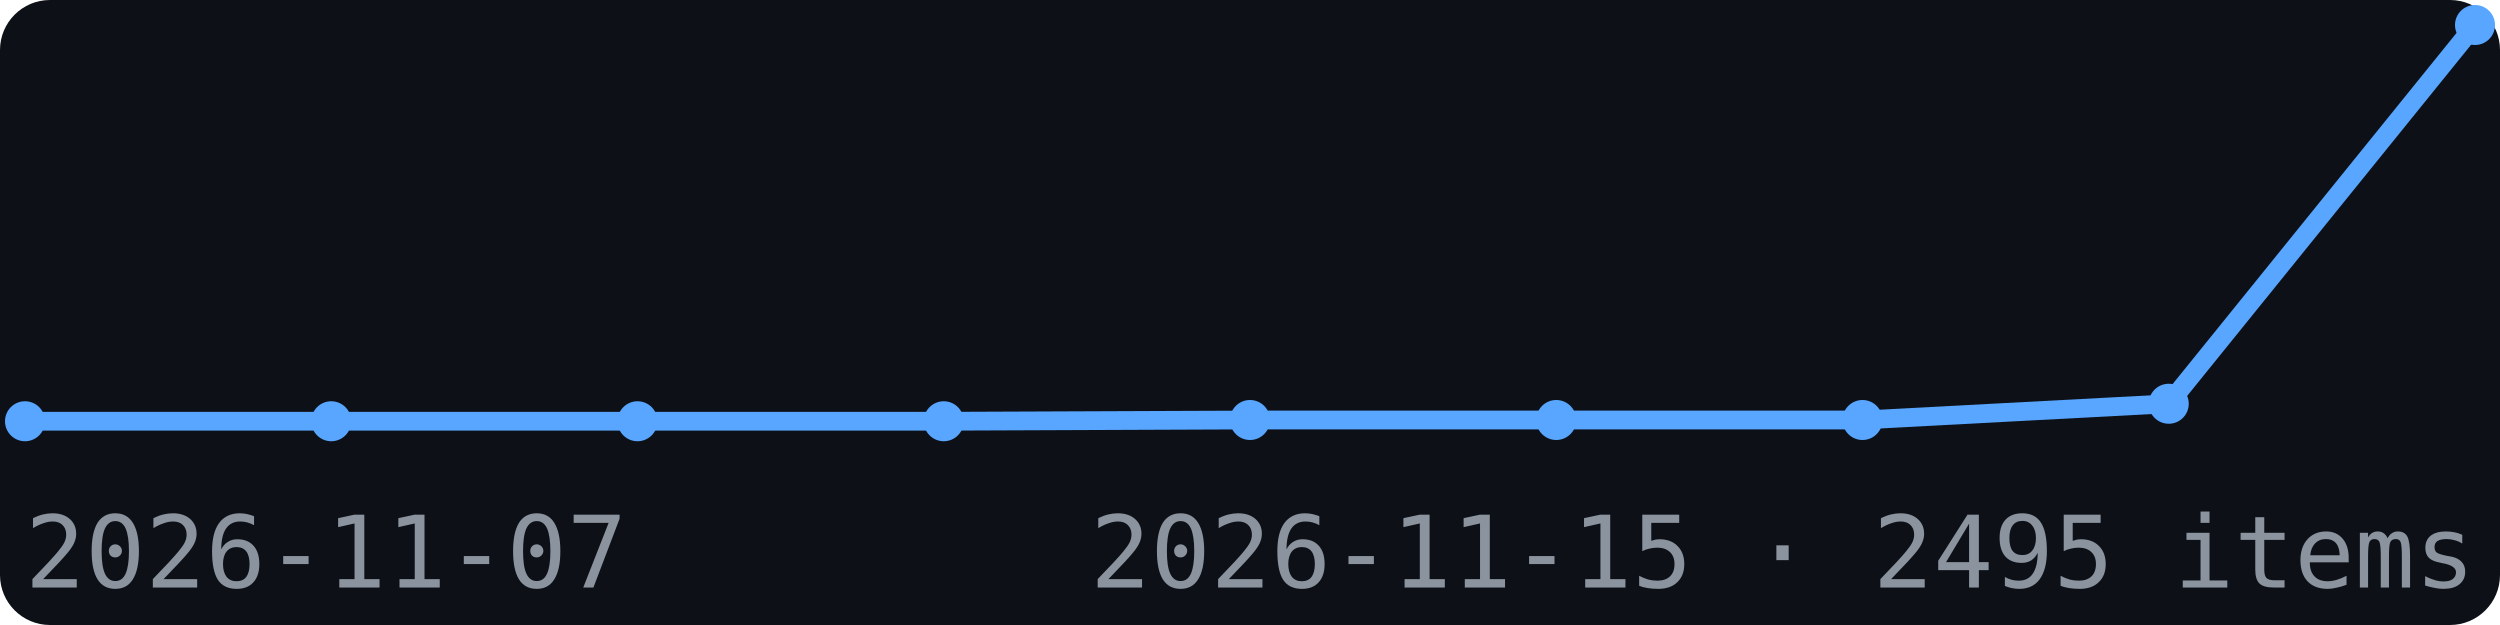
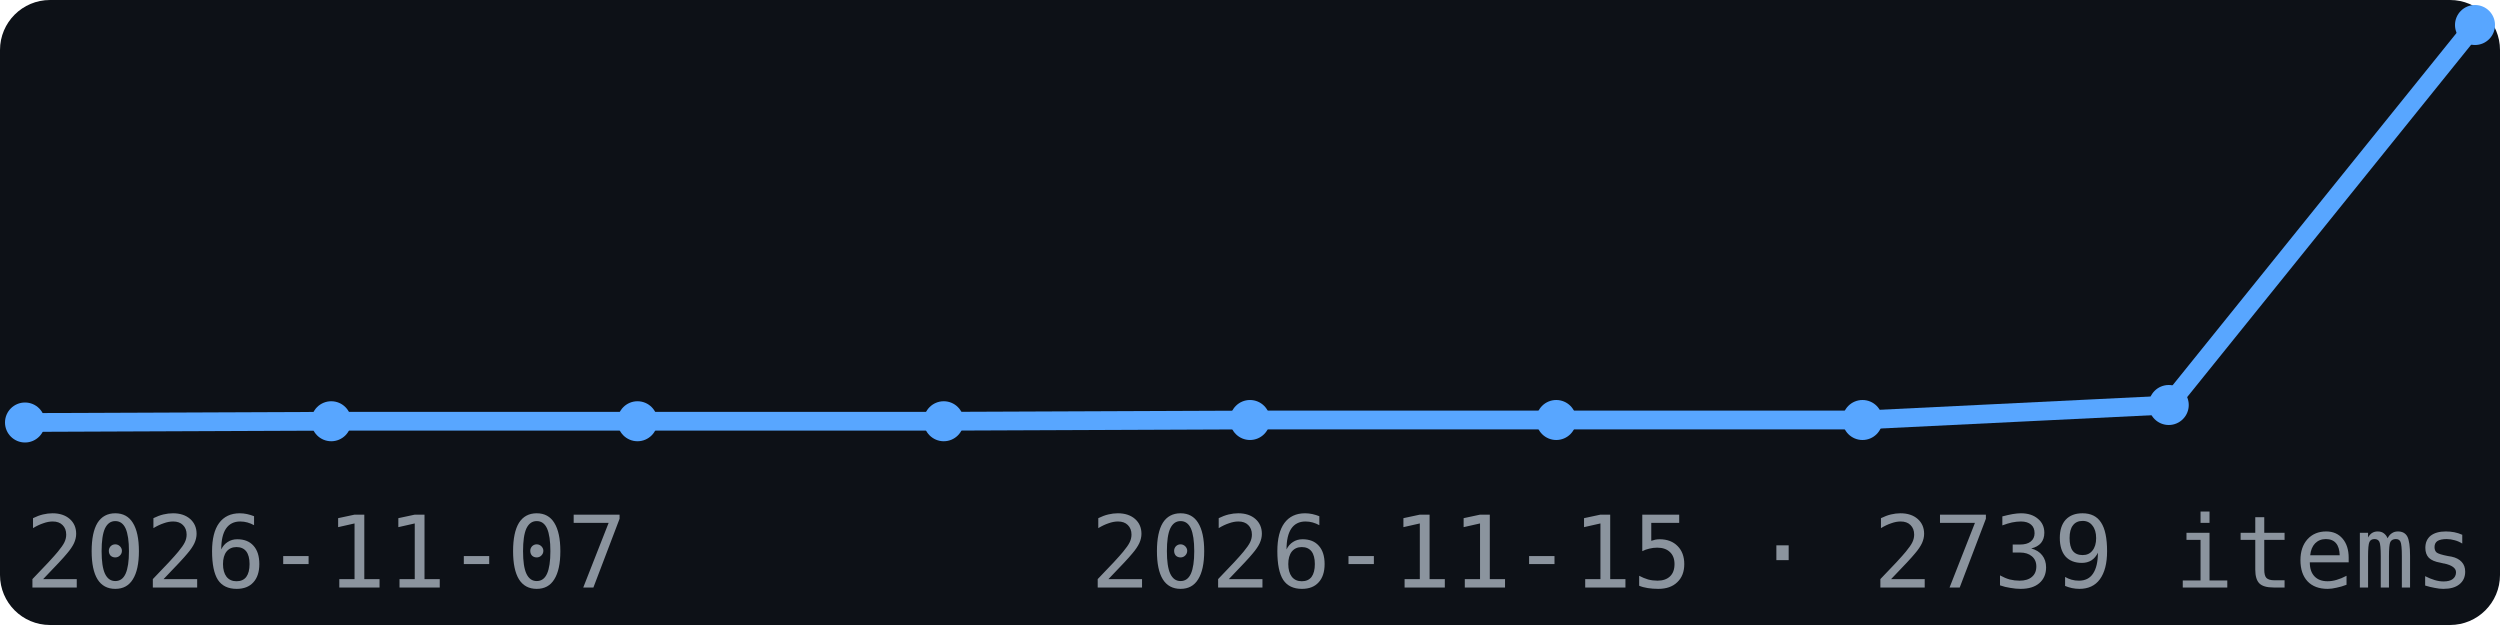
<svg xmlns="http://www.w3.org/2000/svg" width="200" height="50" viewBox="0 0 200 50" font-family="monospace">
  <rect width="200" height="50" fill="#0d1117" rx="4" />
-   <polyline points="2.0,33.7 26.5,33.7 51.0,33.7 75.5,33.7 100.0,33.6 124.5,33.6 149.0,33.6 173.5,32.3 198.0,2.0" fill="none" stroke="#58a6ff" stroke-width="1.5" />
-   <circle cx="2.0" cy="33.7" r="1.6" fill="#58a6ff" />
+   <polyline points="2.0,33.8 26.5,33.7 51.0,33.7 75.5,33.7 100.0,33.6 124.5,33.6 149.0,33.6 173.5,32.4 198.0,2.0" fill="none" stroke="#58a6ff" stroke-width="1.5" />
+   <circle cx="2.0" cy="33.8" r="1.6" fill="#58a6ff" />
  <circle cx="26.5" cy="33.7" r="1.6" fill="#58a6ff" />
  <circle cx="51.0" cy="33.7" r="1.6" fill="#58a6ff" />
  <circle cx="75.5" cy="33.7" r="1.6" fill="#58a6ff" />
  <circle cx="100.0" cy="33.6" r="1.6" fill="#58a6ff" />
  <circle cx="124.5" cy="33.6" r="1.6" fill="#58a6ff" />
  <circle cx="149.0" cy="33.6" r="1.6" fill="#58a6ff" />
-   <circle cx="173.5" cy="32.3" r="1.6" fill="#58a6ff" />
+   <circle cx="173.5" cy="32.4" r="1.6" fill="#58a6ff" />
  <circle cx="198.0" cy="2.0" r="1.6" fill="#58a6ff" />
  <text x="2" y="47" font-size="8" fill="#8b949e">2026-11-07</text>
-   <text x="198" y="47" font-size="8" fill="#8b949e" text-anchor="end">2026-11-15 · 2495 items</text>
+   <text x="198" y="47" font-size="8" fill="#8b949e" text-anchor="end">2026-11-15 · 2739 items</text>
</svg>
